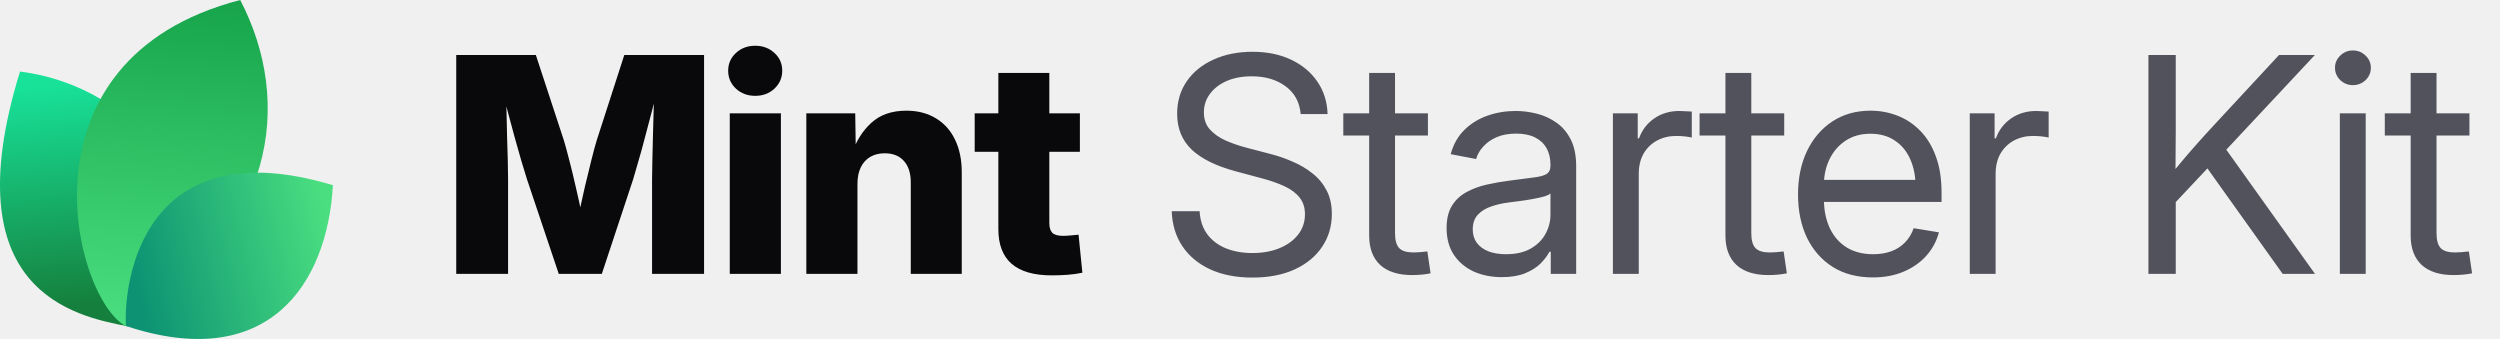
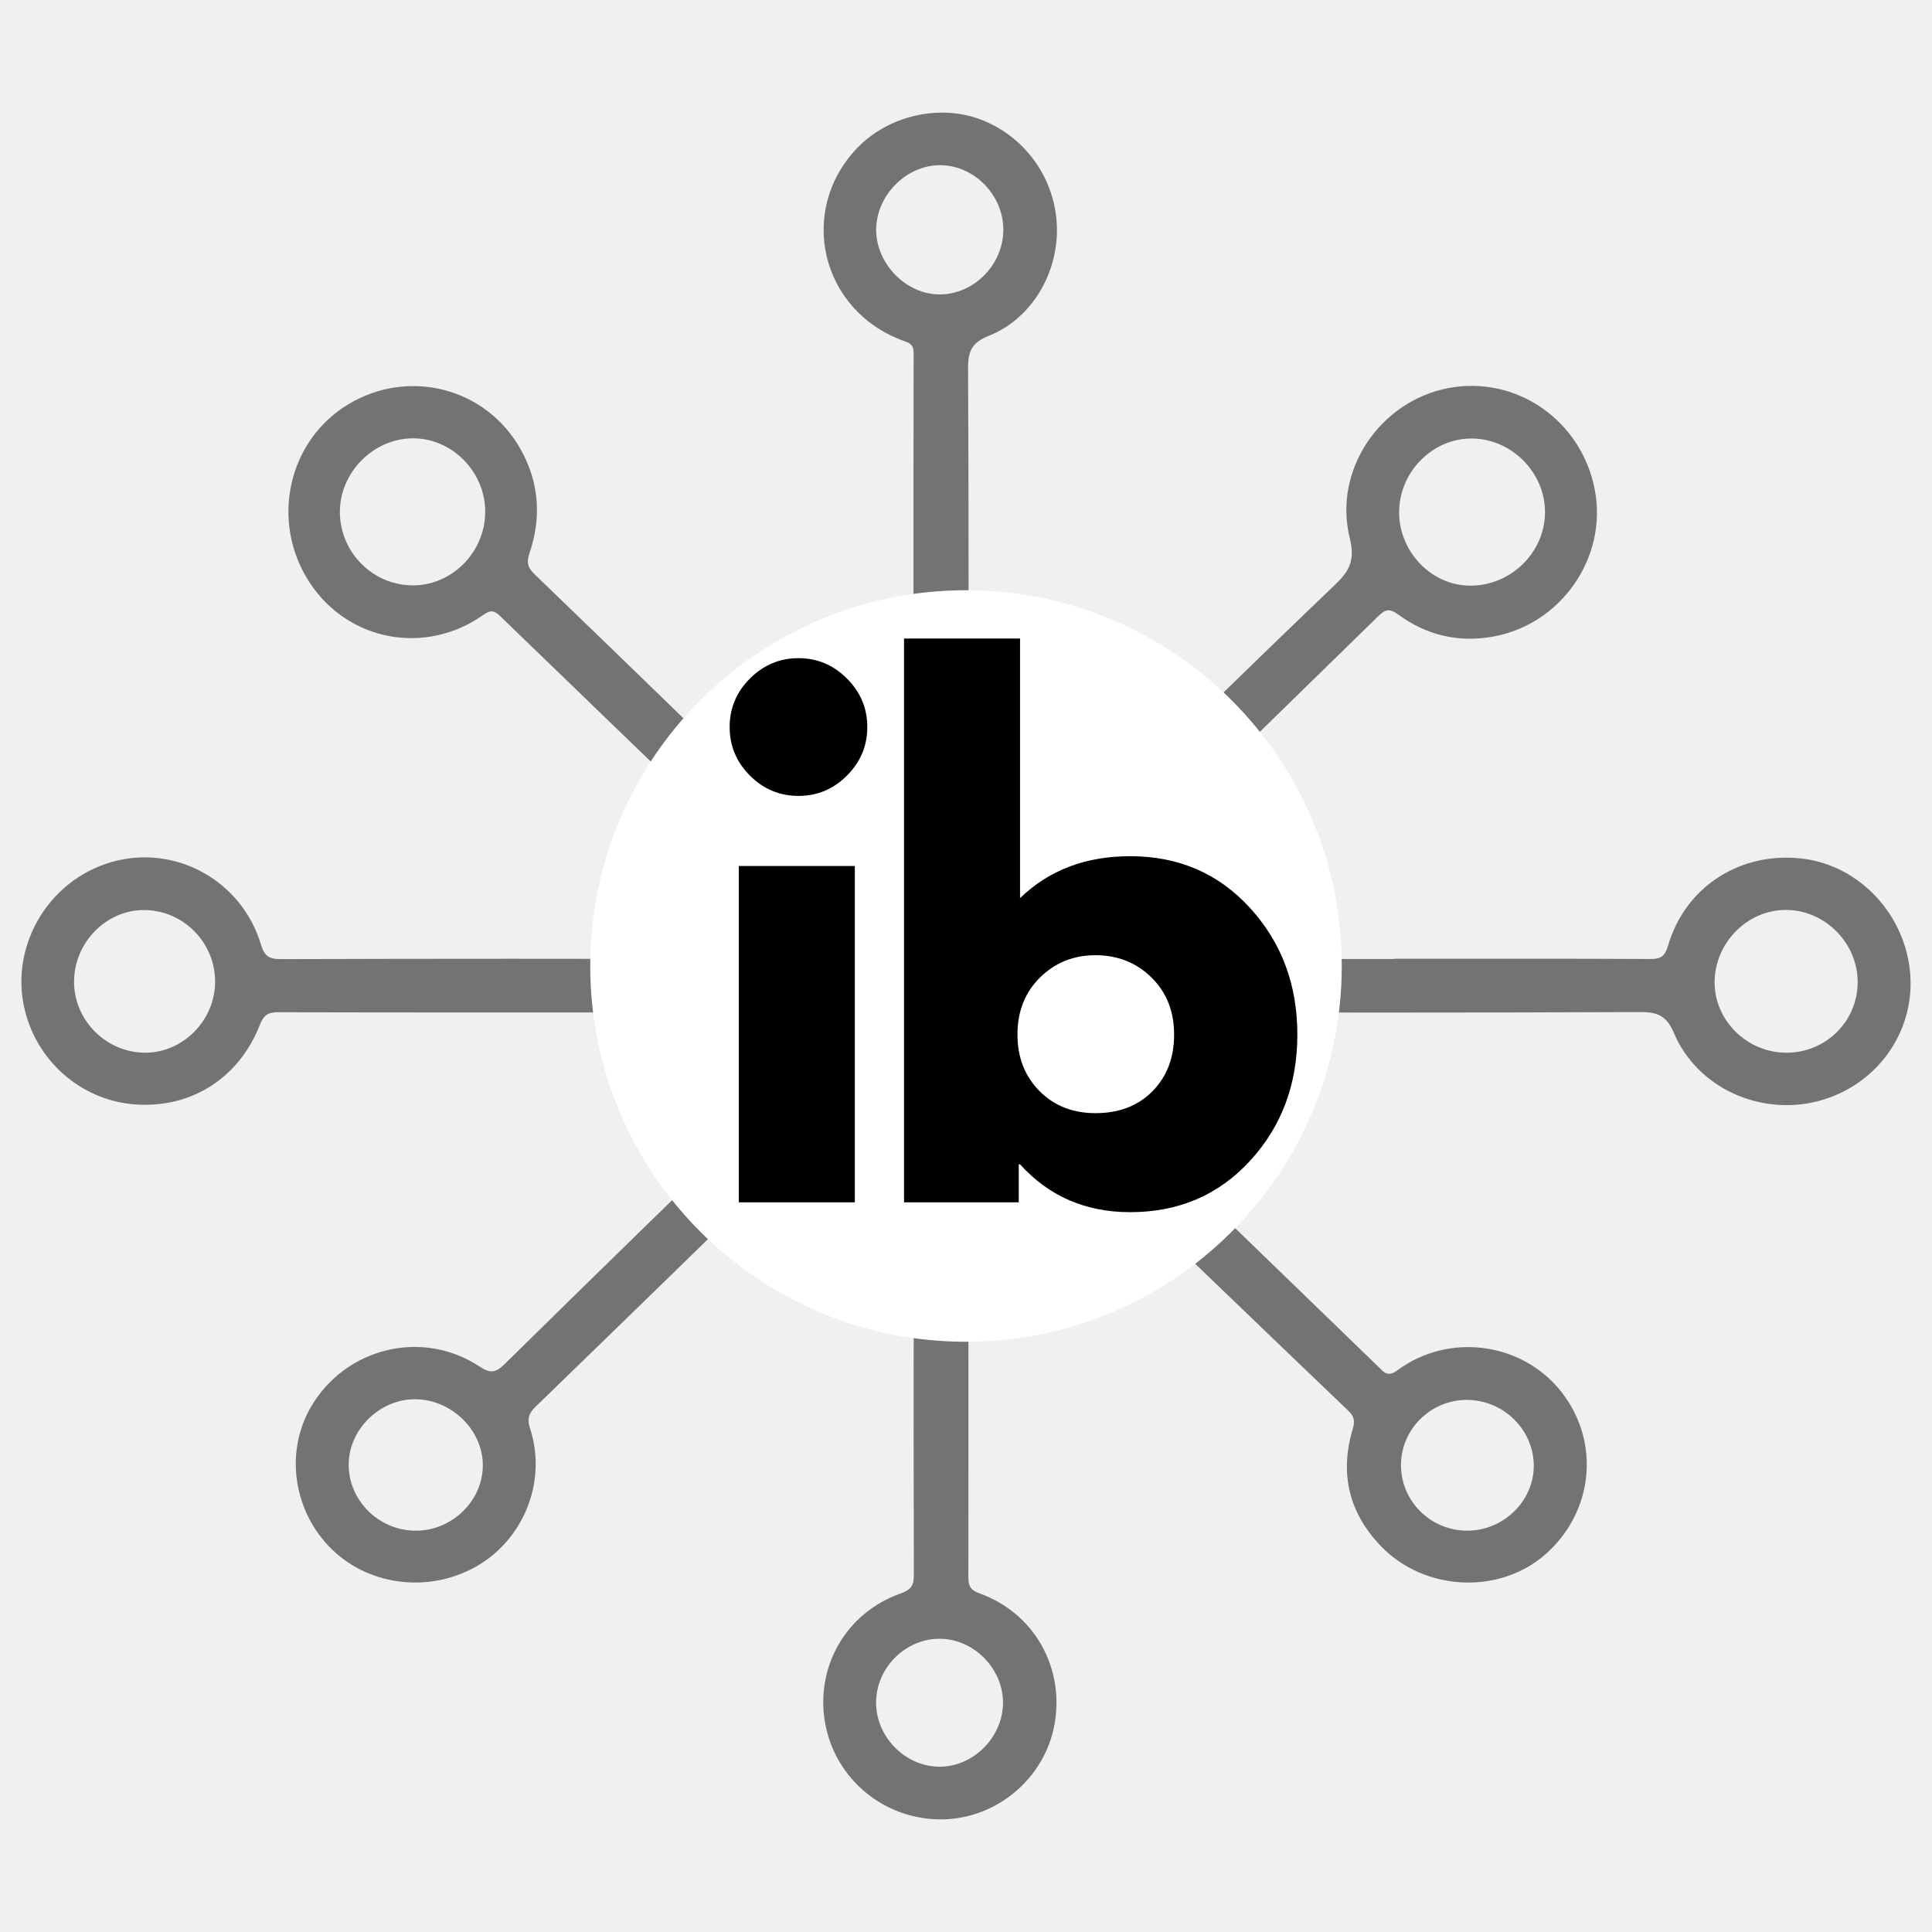
- <svg xmlns="http://www.w3.org/2000/svg" width="177" height="24" viewBox="0 0 177 24" fill="none">
-   <path d="M9.061 23.108C5.268 22.377 -3.391 20.627 1.417 5.064C9.634 6.099 16.973 14.064 9.061 23.108Z" fill="url(#paint0_linear_17557_2020)" />
-   <path d="M8.919 23.094C5.276 21.222 0.784 4.209 17.007 0C20.757 7.193 19.621 16.545 8.919 23.094Z" fill="url(#paint1_linear_17557_2020)" />
-   <path d="M8.914 23.079C8.735 19.882 10.159 9.085 23.57 13.111C23.181 20.123 18.984 26.418 8.914 23.079Z" fill="url(#paint2_linear_17557_2020)" />
-   <path d="M32.301 19.392V3.894H37.938L39.925 9.948C40.036 10.315 40.164 10.787 40.31 11.362C40.462 11.938 40.611 12.552 40.757 13.204C40.91 13.855 41.048 14.483 41.173 15.086C41.305 15.682 41.412 16.192 41.495 16.615H40.695C40.771 16.192 40.871 15.682 40.996 15.086C41.128 14.49 41.267 13.866 41.412 13.214C41.565 12.562 41.714 11.948 41.86 11.373C42.005 10.79 42.133 10.315 42.244 9.948L44.2 3.894H49.848V19.392H46.166V12.704C46.166 12.357 46.173 11.917 46.187 11.383C46.2 10.849 46.214 10.27 46.228 9.646C46.249 9.022 46.266 8.391 46.28 7.753C46.301 7.115 46.311 6.519 46.311 5.964H46.623C46.485 6.561 46.332 7.181 46.166 7.826C45.999 8.471 45.833 9.102 45.666 9.719C45.507 10.336 45.351 10.901 45.198 11.414C45.053 11.928 44.928 12.357 44.824 12.704L42.608 19.392H39.561L37.314 12.704C37.203 12.357 37.072 11.928 36.919 11.414C36.773 10.901 36.614 10.34 36.441 9.729C36.274 9.112 36.104 8.481 35.931 7.836C35.764 7.192 35.608 6.567 35.463 5.964H35.827C35.834 6.512 35.844 7.105 35.858 7.743C35.872 8.374 35.886 9.005 35.9 9.636C35.92 10.26 35.938 10.839 35.952 11.373C35.965 11.907 35.972 12.351 35.972 12.704V19.392H32.301ZM51.668 19.392V8.024H55.288V19.392H51.668ZM53.468 6.786C52.927 6.786 52.473 6.616 52.105 6.276C51.738 5.93 51.554 5.507 51.554 5.007C51.554 4.508 51.738 4.088 52.105 3.749C52.473 3.409 52.927 3.239 53.468 3.239C54.009 3.239 54.463 3.409 54.83 3.749C55.198 4.082 55.382 4.501 55.382 5.007C55.382 5.507 55.198 5.93 54.83 6.276C54.463 6.616 54.009 6.786 53.468 6.786ZM60.708 13.027V19.392H57.088V8.024H60.551L60.593 10.967H60.281C60.593 10.024 61.061 9.268 61.685 8.7C62.309 8.124 63.138 7.836 64.171 7.836C64.975 7.836 65.672 8.017 66.262 8.377C66.851 8.731 67.302 9.234 67.614 9.885C67.933 10.537 68.092 11.307 68.092 12.194V19.392H64.483V12.912C64.483 12.26 64.32 11.754 63.994 11.394C63.675 11.033 63.221 10.853 62.632 10.853C62.25 10.853 61.914 10.936 61.623 11.102C61.332 11.269 61.106 11.515 60.947 11.841C60.787 12.16 60.708 12.555 60.708 13.027ZM76.456 8.024V10.749H69.008V8.024H76.456ZM70.683 5.163H74.292V15.783C74.292 16.102 74.361 16.334 74.5 16.48C74.646 16.625 74.899 16.698 75.259 16.698C75.405 16.698 75.596 16.688 75.831 16.667C76.074 16.646 76.251 16.629 76.362 16.615L76.632 19.309C76.313 19.378 75.963 19.427 75.582 19.455C75.207 19.482 74.836 19.496 74.469 19.496C73.2 19.496 72.25 19.222 71.619 18.674C70.995 18.127 70.683 17.308 70.683 16.22V5.163Z" fill="#09090B" />
-   <path d="M88.667 19.652C87.523 19.652 86.528 19.458 85.682 19.07C84.843 18.681 84.188 18.137 83.716 17.437C83.245 16.736 82.992 15.908 82.957 14.951H84.933C84.968 15.596 85.148 16.14 85.474 16.584C85.8 17.021 86.24 17.354 86.795 17.582C87.35 17.804 87.974 17.915 88.667 17.915C89.388 17.915 90.026 17.801 90.581 17.572C91.143 17.343 91.583 17.024 91.902 16.615C92.228 16.199 92.391 15.717 92.391 15.169C92.391 14.698 92.266 14.306 92.017 13.994C91.767 13.675 91.413 13.408 90.956 13.193C90.498 12.978 89.954 12.787 89.323 12.621L87.502 12.132C86.123 11.765 85.082 11.255 84.382 10.603C83.689 9.944 83.342 9.095 83.342 8.055C83.342 7.174 83.571 6.404 84.028 5.746C84.486 5.087 85.117 4.577 85.921 4.217C86.726 3.849 87.645 3.666 88.678 3.666C89.718 3.666 90.63 3.853 91.413 4.227C92.204 4.602 92.824 5.122 93.275 5.787C93.726 6.446 93.965 7.209 93.993 8.076H92.089C92.013 7.23 91.656 6.574 91.018 6.11C90.387 5.638 89.586 5.403 88.615 5.403C87.95 5.403 87.36 5.513 86.847 5.735C86.341 5.957 85.946 6.262 85.661 6.651C85.377 7.032 85.235 7.469 85.235 7.961C85.235 8.447 85.377 8.849 85.661 9.168C85.946 9.48 86.317 9.74 86.774 9.948C87.232 10.149 87.724 10.319 88.251 10.457L89.884 10.884C90.439 11.023 90.977 11.206 91.496 11.435C92.023 11.657 92.495 11.934 92.911 12.267C93.334 12.593 93.67 12.995 93.92 13.474C94.17 13.945 94.294 14.504 94.294 15.149C94.294 16.015 94.066 16.788 93.608 17.468C93.157 18.148 92.512 18.681 91.673 19.07C90.834 19.458 89.832 19.652 88.667 19.652ZM101.097 8.024V9.594H95.106V8.024H101.097ZM96.937 5.163H98.767V16.521C98.767 17 98.865 17.347 99.059 17.562C99.26 17.77 99.6 17.874 100.078 17.874C100.21 17.874 100.366 17.867 100.546 17.853C100.733 17.832 100.903 17.815 101.056 17.801L101.285 19.351C101.097 19.392 100.886 19.423 100.65 19.444C100.414 19.465 100.189 19.475 99.974 19.475C98.996 19.475 98.244 19.236 97.717 18.758C97.197 18.272 96.937 17.579 96.937 16.677V5.163ZM106.33 19.621C105.595 19.621 104.932 19.489 104.343 19.226C103.754 18.955 103.285 18.564 102.939 18.05C102.592 17.53 102.419 16.896 102.419 16.147C102.419 15.495 102.547 14.965 102.804 14.556C103.06 14.146 103.403 13.828 103.833 13.599C104.263 13.363 104.742 13.186 105.269 13.068C105.796 12.95 106.333 12.857 106.881 12.787C107.574 12.69 108.132 12.617 108.555 12.569C108.978 12.52 109.287 12.441 109.481 12.33C109.675 12.212 109.772 12.014 109.772 11.737V11.654C109.772 11.203 109.679 10.815 109.492 10.489C109.311 10.163 109.041 9.91 108.68 9.729C108.32 9.549 107.872 9.459 107.338 9.459C106.805 9.459 106.34 9.546 105.945 9.719C105.556 9.892 105.241 10.118 104.998 10.395C104.755 10.665 104.593 10.953 104.509 11.258L102.71 10.915C102.897 10.222 103.22 9.65 103.677 9.199C104.135 8.748 104.679 8.412 105.31 8.19C105.941 7.968 106.607 7.857 107.307 7.857C107.8 7.857 108.295 7.92 108.795 8.044C109.301 8.169 109.765 8.381 110.188 8.679C110.611 8.97 110.951 9.369 111.208 9.875C111.464 10.374 111.593 11.005 111.593 11.768V19.392H109.793V17.822H109.7C109.568 18.085 109.363 18.359 109.086 18.643C108.809 18.921 108.444 19.153 107.994 19.34C107.543 19.527 106.988 19.621 106.33 19.621ZM106.621 17.998C107.321 17.998 107.904 17.867 108.368 17.603C108.84 17.333 109.19 16.986 109.419 16.563C109.654 16.133 109.772 15.682 109.772 15.211V13.692C109.703 13.769 109.554 13.841 109.325 13.911C109.096 13.973 108.829 14.032 108.524 14.088C108.226 14.143 107.921 14.192 107.609 14.233C107.304 14.275 107.033 14.309 106.798 14.337C106.354 14.393 105.938 14.49 105.549 14.628C105.168 14.76 104.86 14.954 104.624 15.211C104.388 15.467 104.27 15.811 104.27 16.241C104.27 16.615 104.367 16.934 104.561 17.198C104.762 17.461 105.04 17.662 105.393 17.801C105.747 17.933 106.156 17.998 106.621 17.998ZM114.193 19.392V8.024H115.951V9.792H116.045C116.253 9.209 116.61 8.741 117.116 8.388C117.622 8.034 118.219 7.857 118.905 7.857C119.058 7.857 119.217 7.864 119.384 7.878C119.55 7.885 119.682 7.892 119.779 7.899V9.74C119.716 9.719 119.578 9.695 119.363 9.667C119.155 9.639 118.922 9.625 118.666 9.625C118.174 9.625 117.726 9.733 117.324 9.948C116.922 10.163 116.603 10.471 116.367 10.874C116.138 11.276 116.024 11.758 116.024 12.319V19.392H114.193ZM126.322 8.024V9.594H120.33V8.024H126.322ZM122.161 5.163H123.992V16.521C123.992 17 124.089 17.347 124.283 17.562C124.484 17.77 124.824 17.874 125.302 17.874C125.434 17.874 125.59 17.867 125.77 17.853C125.958 17.832 126.127 17.815 126.28 17.801L126.509 19.351C126.322 19.392 126.11 19.423 125.874 19.444C125.639 19.465 125.413 19.475 125.198 19.475C124.221 19.475 123.468 19.236 122.941 18.758C122.421 18.272 122.161 17.579 122.161 16.677V5.163ZM132.604 19.642C131.502 19.642 130.555 19.396 129.765 18.903C128.974 18.404 128.364 17.714 127.934 16.834C127.511 15.946 127.3 14.927 127.3 13.775C127.3 12.611 127.511 11.584 127.934 10.697C128.364 9.802 128.964 9.102 129.734 8.596C130.51 8.089 131.408 7.836 132.428 7.836C133.1 7.836 133.738 7.954 134.341 8.19C134.952 8.426 135.489 8.783 135.954 9.261C136.425 9.74 136.793 10.343 137.056 11.071C137.327 11.792 137.462 12.645 137.462 13.63V14.296H128.433V12.735H136.463L135.631 13.297C135.631 12.541 135.506 11.876 135.257 11.3C135.007 10.725 134.643 10.277 134.165 9.958C133.686 9.632 133.107 9.469 132.428 9.469C131.748 9.469 131.162 9.632 130.67 9.958C130.177 10.284 129.796 10.725 129.526 11.279C129.262 11.827 129.13 12.441 129.13 13.12V14.046C129.13 14.864 129.273 15.572 129.557 16.168C129.841 16.757 130.243 17.211 130.763 17.53C131.283 17.842 131.901 17.998 132.615 17.998C133.093 17.998 133.523 17.929 133.905 17.79C134.293 17.645 134.619 17.433 134.882 17.156C135.153 16.879 135.354 16.546 135.486 16.157L137.275 16.449C137.108 17.08 136.81 17.634 136.38 18.113C135.95 18.591 135.413 18.966 134.768 19.236C134.123 19.507 133.402 19.642 132.604 19.642ZM139.459 19.392V8.024H141.217V9.792H141.311C141.519 9.209 141.876 8.741 142.382 8.388C142.888 8.034 143.485 7.857 144.171 7.857C144.324 7.857 144.483 7.864 144.649 7.878C144.816 7.885 144.948 7.892 145.045 7.899V9.74C144.982 9.719 144.844 9.695 144.629 9.667C144.421 9.639 144.188 9.625 143.932 9.625C143.439 9.625 142.992 9.733 142.59 9.948C142.188 10.163 141.869 10.471 141.633 10.874C141.404 11.276 141.29 11.758 141.29 12.319V19.392H139.459ZM153.429 14.961V12.715C153.783 12.257 154.136 11.82 154.49 11.404C154.844 10.981 155.204 10.565 155.572 10.156C155.939 9.74 156.314 9.327 156.695 8.918L161.355 3.894H163.893L157.277 10.967H157.184L153.429 14.961ZM152.108 19.392V3.894H154.043V9.241L154.022 12.559L154.043 13.505V19.392H152.108ZM161.615 19.392L155.967 11.477L157.173 9.969L163.903 19.392H161.615ZM165.661 19.392V8.024H167.492V19.392H165.661ZM166.587 6.027C166.24 6.027 165.942 5.909 165.692 5.673C165.443 5.43 165.318 5.139 165.318 4.799C165.318 4.459 165.443 4.172 165.692 3.936C165.942 3.693 166.24 3.572 166.587 3.572C166.934 3.572 167.232 3.693 167.482 3.936C167.731 4.172 167.856 4.459 167.856 4.799C167.856 5.139 167.731 5.43 167.482 5.673C167.232 5.909 166.934 6.027 166.587 6.027ZM174.836 8.024V9.594H168.844V8.024H174.836ZM170.675 5.163H172.506V16.521C172.506 17 172.603 17.347 172.797 17.562C172.998 17.77 173.338 17.874 173.816 17.874C173.948 17.874 174.104 17.867 174.284 17.853C174.472 17.832 174.641 17.815 174.794 17.801L175.023 19.351C174.836 19.392 174.624 19.423 174.388 19.444C174.153 19.465 173.927 19.475 173.712 19.475C172.735 19.475 171.982 19.236 171.455 18.758C170.935 18.272 170.675 17.579 170.675 16.677V5.163Z" fill="#52525C" />
+ <svg xmlns="http://www.w3.org/2000/svg" width="500" zoomAndPan="magnify" viewBox="0 0 375 375" height="500" preserveAspectRatio="xMidYMid meet" version="1.0">
  <defs>
-     <linearGradient id="paint0_linear_17557_2020" x1="3.776" y1="5.916" x2="5.232" y2="21.559" gradientUnits="userSpaceOnUse">
-       <stop stop-color="#18E299" />
-       <stop offset="1" stop-color="#15803D" />
-     </linearGradient>
-     <linearGradient id="paint1_linear_17557_2020" x1="12.171" y1="-0.718" x2="10.19" y2="22.983" gradientUnits="userSpaceOnUse">
-       <stop stop-color="#16A34A" />
-       <stop offset="1" stop-color="#4ADE80" />
-     </linearGradient>
-     <linearGradient id="paint2_linear_17557_2020" x1="23.133" y1="15.353" x2="9.338" y2="18.52" gradientUnits="userSpaceOnUse">
-       <stop stop-color="#4ADE80" />
-       <stop offset="1" stop-color="#0D9373" />
-     </linearGradient>
+     <g />
+     <clipPath id="17e1a7ff19">
+       <path d="M 4.164 21.809 L 370.914 21.809 L 370.914 353.309 L 4.164 353.309 Z M 4.164 21.809 " clip-rule="nonzero" />
+     </clipPath>
+     <clipPath id="596f641654">
+       <path d="M 114.566 114.566 L 260.434 114.566 L 260.434 260.434 L 114.566 260.434 Z M 114.566 114.566 " clip-rule="nonzero" />
+     </clipPath>
+     <clipPath id="f02d159540">
+       <path d="M 187.5 114.566 C 147.219 114.566 114.566 147.219 114.566 187.5 C 114.566 227.781 147.219 260.434 187.5 260.434 C 227.781 260.434 260.434 227.781 260.434 187.5 C 260.434 147.219 227.781 114.566 187.5 114.566 Z M 187.5 114.566 " clip-rule="nonzero" />
+     </clipPath>
+     <clipPath id="2be96a0da7">
+       <path d="M 0.566 0.566 L 146.434 0.566 L 146.434 146.434 L 0.566 146.434 Z M 0.566 0.566 " clip-rule="nonzero" />
+     </clipPath>
+     <clipPath id="fa05e54a03">
+       <path d="M 73.5 0.566 C 33.219 0.566 0.566 33.219 0.566 73.5 C 0.566 113.781 33.219 146.434 73.5 146.434 C 113.781 146.434 146.434 113.781 146.434 73.5 C 146.434 33.219 113.781 0.566 73.5 0.566 Z M 73.5 0.566 " clip-rule="nonzero" />
+     </clipPath>
+     <clipPath id="abad70f00e">
+       <rect x="0" width="147" y="0" height="147" />
+     </clipPath>
+     <clipPath id="6a83d4fa56">
+       <rect x="0" width="119" y="0" height="160" />
+     </clipPath>
  </defs>
+   <g clip-path="url(#17e1a7ff19)">
+     <path fill="#737373" d="M 270.625 186.094 C 287.184 186.094 303.742 186.055 320.305 186.141 C 322.406 186.152 323.172 185.594 323.797 183.473 C 327.168 172.008 337.93 165.203 349.922 166.668 C 361.086 168.035 370.031 177.75 370.793 189.336 C 371.539 200.637 364.078 210.809 352.906 213.723 C 341.672 216.656 329.438 211.168 324.926 200.547 C 323.434 197.027 321.648 196.426 318.223 196.441 C 285.891 196.582 253.559 196.551 221.227 196.484 C 218.871 196.48 217.629 196.828 217.387 199.539 C 217.031 203.504 215.402 207.148 213.348 210.539 C 212.582 211.801 212.863 212.43 213.84 213.371 C 231.75 230.637 249.621 247.945 267.5 265.246 C 268.602 266.312 269.285 267.422 271.281 265.945 C 281.273 258.555 295.547 260.562 303.074 270.176 C 310.66 279.855 309.344 293.387 300.016 301.648 C 291.09 309.555 276.516 308.902 268.062 300.129 C 261.809 293.641 259.977 285.98 262.574 277.355 C 263.039 275.809 262.859 274.93 261.66 273.781 C 243.371 256.277 225.125 238.723 206.938 221.113 C 205.719 219.934 204.992 219.941 203.758 220.898 C 199.672 224.062 195.035 226.102 189.957 226.969 C 188.383 227.238 187.973 227.781 187.984 229.285 C 188.035 236.117 187.969 242.953 187.969 249.789 C 187.969 268.539 187.996 287.289 187.961 306.039 C 187.957 307.703 188.262 308.605 190.082 309.258 C 200.719 313.055 206.703 323.676 204.668 334.77 C 202.75 345.238 193.375 353.086 182.723 353.141 C 171.641 353.199 162.137 345.352 160.168 334.516 C 158.184 323.586 164.203 313.02 174.824 309.289 C 176.895 308.562 177.383 307.695 177.379 305.66 C 177.316 280.426 177.32 255.191 177.414 229.957 C 177.422 227.867 176.871 227.219 174.816 226.859 C 169.738 225.977 165.121 223.781 161.137 220.531 C 159.559 219.246 158.832 219.602 157.574 220.836 C 139.727 238.293 121.84 255.715 103.91 273.086 C 102.516 274.434 102.32 275.535 102.914 277.367 C 106.113 287.211 101.922 298.242 93.109 303.652 C 83.965 309.266 71.961 308.051 64.445 300.75 C 56.98 293.5 55.242 282.027 60.273 273.23 C 66.922 261.609 81.895 257.871 93.039 265.219 C 95.094 266.57 96.133 266.562 97.945 264.773 C 115.547 247.438 133.254 230.207 150.992 213.012 C 152.176 211.867 152.328 211.074 151.52 209.723 C 149.473 206.309 148.082 202.598 147.645 198.652 C 147.426 196.707 146.574 196.492 144.965 196.512 C 139.27 196.574 133.574 196.516 127.879 196.516 C 103.258 196.516 78.637 196.543 54.016 196.477 C 52.055 196.469 51.188 197.004 50.449 198.895 C 46.438 209.16 37.34 215 26.66 214.398 C 16.422 213.824 7.691 206.68 4.965 196.648 C 1.578 184.172 9.078 170.961 21.605 167.336 C 33.914 163.773 46.887 170.824 50.648 183.328 C 51.332 185.602 52.254 186.172 54.57 186.164 C 84.449 186.07 114.324 186.07 144.203 186.172 C 146.684 186.18 147.711 185.516 148.133 183.062 C 148.656 180.039 150 177.234 151.555 174.582 C 152.219 173.449 152.227 172.73 151.164 171.711 C 133.086 154.367 115.047 136.977 97.043 119.551 C 95.875 118.418 95.172 118.391 93.824 119.344 C 82.594 127.289 67.578 124.469 60.117 113.102 C 52.434 101.395 55.773 85.711 67.469 78.559 C 79.254 71.355 94.402 75.219 101.105 87.297 C 104.641 93.664 105.137 100.461 102.777 107.355 C 102.191 109.074 102.348 110.102 103.711 111.414 C 121.812 128.863 139.852 146.375 157.855 163.926 C 159.141 165.176 159.887 165.48 161.422 164.188 C 165.512 160.738 170.355 158.691 175.602 157.75 C 177.121 157.473 177.344 156.816 177.344 155.5 C 177.309 126.496 177.285 97.496 177.336 68.492 C 177.34 66.812 176.477 66.555 175.254 66.109 C 159.34 60.266 154.738 40.965 166.324 28.789 C 172.398 22.402 182.441 20.113 190.531 23.266 C 199.168 26.629 204.961 34.926 205.148 44.199 C 205.336 53.207 200.148 61.891 191.984 65.152 C 188.758 66.441 187.887 68.031 187.902 71.371 C 188.047 99.059 188.004 126.746 187.941 154.434 C 187.938 156.609 188.363 157.617 190.789 158 C 195.695 158.777 200.168 160.895 204.008 164.059 C 205.496 165.285 206.219 164.93 207.391 163.781 C 224.621 146.941 241.812 130.062 259.223 113.41 C 262.109 110.648 263 108.527 261.98 104.402 C 258.734 91.238 267.883 77.832 281.164 75.32 C 294.426 72.816 307.109 81.715 309.586 95.262 C 311.977 108.359 302.926 121.242 289.758 123.57 C 282.992 124.77 276.832 123.273 271.379 119.273 C 269.656 118.012 268.832 118.312 267.523 119.598 C 252.184 134.609 236.805 149.582 221.43 164.555 C 218.98 166.941 216.547 169.34 214.02 171.637 C 213.066 172.504 212.891 173.176 213.566 174.312 C 215.453 177.492 216.855 180.898 217.461 184.559 C 217.758 186.367 218.949 186.137 220.156 186.137 C 236.98 186.137 253.801 186.137 270.625 186.137 C 270.625 186.121 270.625 186.109 270.625 186.094 Z M 182.816 212.047 C 193.758 211.988 202.691 203.18 202.676 192.465 C 202.656 181.598 193.562 172.602 182.676 172.672 C 171.629 172.746 162.531 181.688 162.602 192.395 C 162.676 203.078 171.961 212.109 182.816 212.047 Z M 285.301 113.676 C 293.203 113.734 299.809 107.312 299.883 99.496 C 299.957 91.816 293.488 85.215 285.789 85.113 C 278.148 85.008 271.641 91.504 271.57 99.309 C 271.5 107.039 277.789 113.621 285.301 113.676 Z M 80.254 113.621 C 87.84 113.562 94.137 107.129 94.18 99.387 C 94.223 91.59 87.727 85.004 80.059 85.078 C 72.383 85.152 65.906 91.773 65.969 99.48 C 66.031 107.297 72.477 113.68 80.254 113.621 Z M 346.59 176.617 C 339.125 176.633 332.84 183.023 332.805 190.629 C 332.77 198.117 339.164 204.367 346.82 204.332 C 354.426 204.297 360.527 198.246 360.574 190.699 C 360.621 183.051 354.211 176.598 346.59 176.617 Z M 14.375 190.539 C 14.355 198.012 20.543 204.246 28.055 204.328 C 35.457 204.406 41.738 198.094 41.754 190.566 C 41.766 182.914 35.543 176.641 27.93 176.641 C 20.57 176.637 14.391 182.977 14.375 190.539 Z M 80.793 297.109 C 87.855 297.07 93.789 291.18 93.715 284.273 C 93.645 277.473 87.539 271.59 80.551 271.59 C 73.688 271.59 67.723 277.441 67.68 284.211 C 67.637 291.293 73.594 297.152 80.793 297.109 Z M 284.746 271.719 C 277.758 271.684 271.973 277.359 271.93 284.297 C 271.887 291.355 277.668 297.109 284.801 297.105 C 291.805 297.105 297.695 291.367 297.703 284.535 C 297.711 277.531 291.867 271.754 284.746 271.719 Z M 194.746 44.637 C 194.773 37.918 189.152 32.121 182.547 32.062 C 176.023 32.004 170.168 37.801 170.066 44.422 C 169.961 51.133 175.844 57.184 182.445 57.148 C 189.07 57.113 194.719 51.367 194.746 44.637 Z M 182.094 342.914 C 188.699 343.09 194.559 337.398 194.68 330.695 C 194.797 324.113 189.301 318.309 182.746 318.09 C 176.062 317.863 170.242 323.398 170.055 330.16 C 169.867 336.844 175.43 342.738 182.094 342.914 Z M 182.094 342.914 " fill-opacity="1" fill-rule="evenodd" />
+   </g>
+   <path fill="#737373" d="M 182.5 204.043 C 176.016 204.012 170.734 198.785 170.734 192.402 C 170.738 185.922 176.129 180.738 182.789 180.812 C 189.32 180.887 194.57 186.055 194.582 192.426 C 194.594 198.832 189.137 204.078 182.5 204.043 Z M 182.5 204.043 " fill-opacity="1" fill-rule="evenodd" />
+   <g clip-path="url(#596f641654)">
+     <g clip-path="url(#f02d159540)">
+       <g transform="matrix(1, 0, 0, 1, 114, 114)">
+         <g clip-path="url(#abad70f00e)">
+           <g clip-path="url(#2be96a0da7)">
+             <g clip-path="url(#fa05e54a03)">
+               <path fill="#ffffff" d="M 0.566 0.566 L 146.434 0.566 L 146.434 146.434 L 0.566 146.434 Z M 0.566 0.566 " fill-opacity="1" fill-rule="nonzero" />
+             </g>
+           </g>
+         </g>
+       </g>
+     </g>
+   </g>
+   <g transform="matrix(1, 0, 0, 1, 135, 118)">
+     <g clip-path="url(#6a83d4fa56)">
+       <g fill="#000000" fill-opacity="1">
+         <g transform="translate(0.765083, 115.3749)">
+           <g>
+             <path d="M 9.797 -101.672 C 12.43 -104.305 15.57 -105.625 19.219 -105.625 C 22.863 -105.625 26 -104.305 28.625 -101.672 C 31.258 -99.047 32.578 -95.906 32.578 -92.25 C 32.578 -88.602 31.258 -85.461 28.625 -82.828 C 26 -80.203 22.863 -78.891 19.219 -78.891 C 15.57 -78.891 12.43 -80.203 9.797 -82.828 C 7.172 -85.461 5.859 -88.602 5.859 -92.25 C 5.859 -95.906 7.172 -99.047 9.797 -101.672 Z M 7.641 -65.281 L 7.641 0 L 30.156 0 L 30.156 -65.281 Z M 7.641 -65.281 " />
+           </g>
+         </g>
+       </g>
+       <g fill="#000000" fill-opacity="1">
+         <g transform="translate(32.8328, 115.3749)">
+           <g>
+             <path d="M 74.812 -57.125 C 80.926 -50.426 83.984 -42.238 83.984 -32.562 C 83.984 -22.895 80.926 -14.734 74.812 -8.078 C 68.707 -1.422 60.945 1.906 51.531 1.906 C 42.883 1.906 35.758 -1.188 30.156 -7.375 L 29.906 -7.375 L 29.906 0 L 7.641 0 L 7.641 -109.438 L 30.156 -109.438 L 30.156 -59.047 C 35.758 -64.473 42.883 -67.188 51.531 -67.188 C 60.945 -67.188 68.707 -63.832 74.812 -57.125 Z M 55.859 -21.562 C 58.66 -24.406 60.062 -28.07 60.062 -32.562 C 60.062 -37.062 58.598 -40.754 55.672 -43.641 C 52.742 -46.523 49.117 -47.969 44.797 -47.969 C 40.547 -47.969 36.957 -46.523 34.031 -43.641 C 31.113 -40.754 29.656 -37.066 29.656 -32.578 C 29.656 -28.16 31.07 -24.508 33.906 -21.625 C 36.75 -18.75 40.379 -17.312 44.797 -17.312 C 49.367 -17.312 53.055 -18.727 55.859 -21.562 Z M 55.859 -21.562 " />
+           </g>
+         </g>
+       </g>
+     </g>
+   </g>
</svg>
